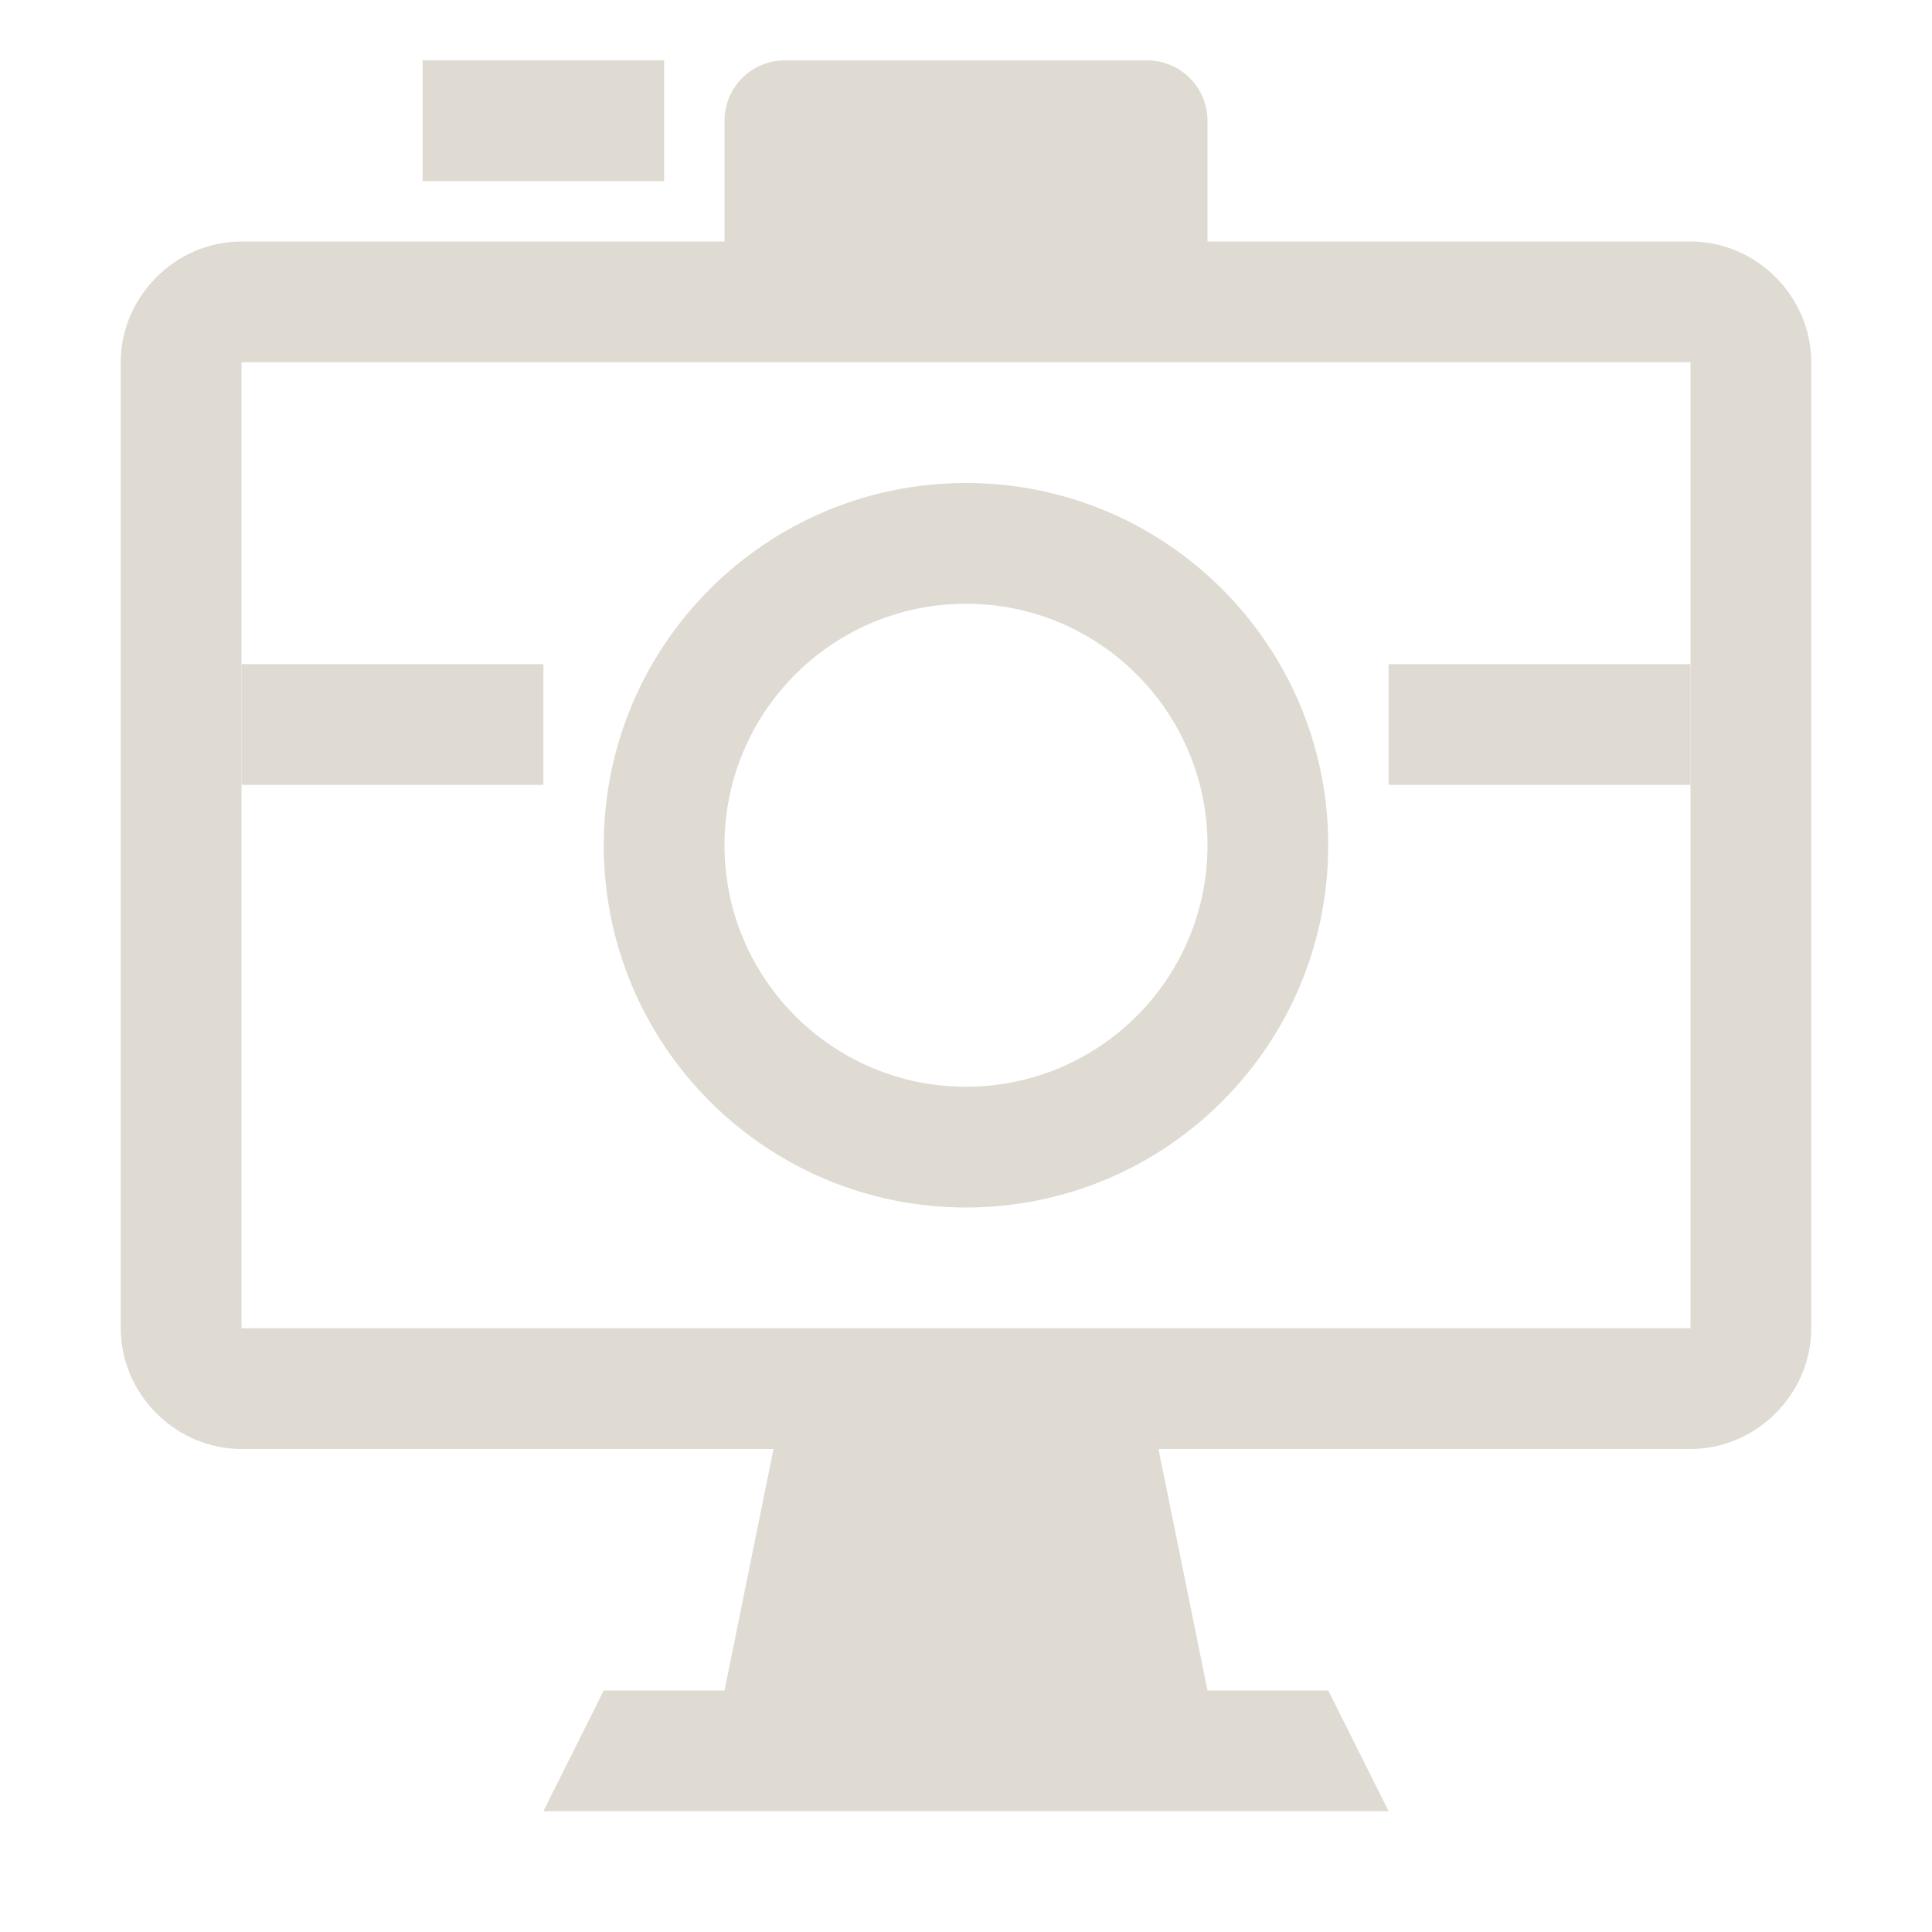
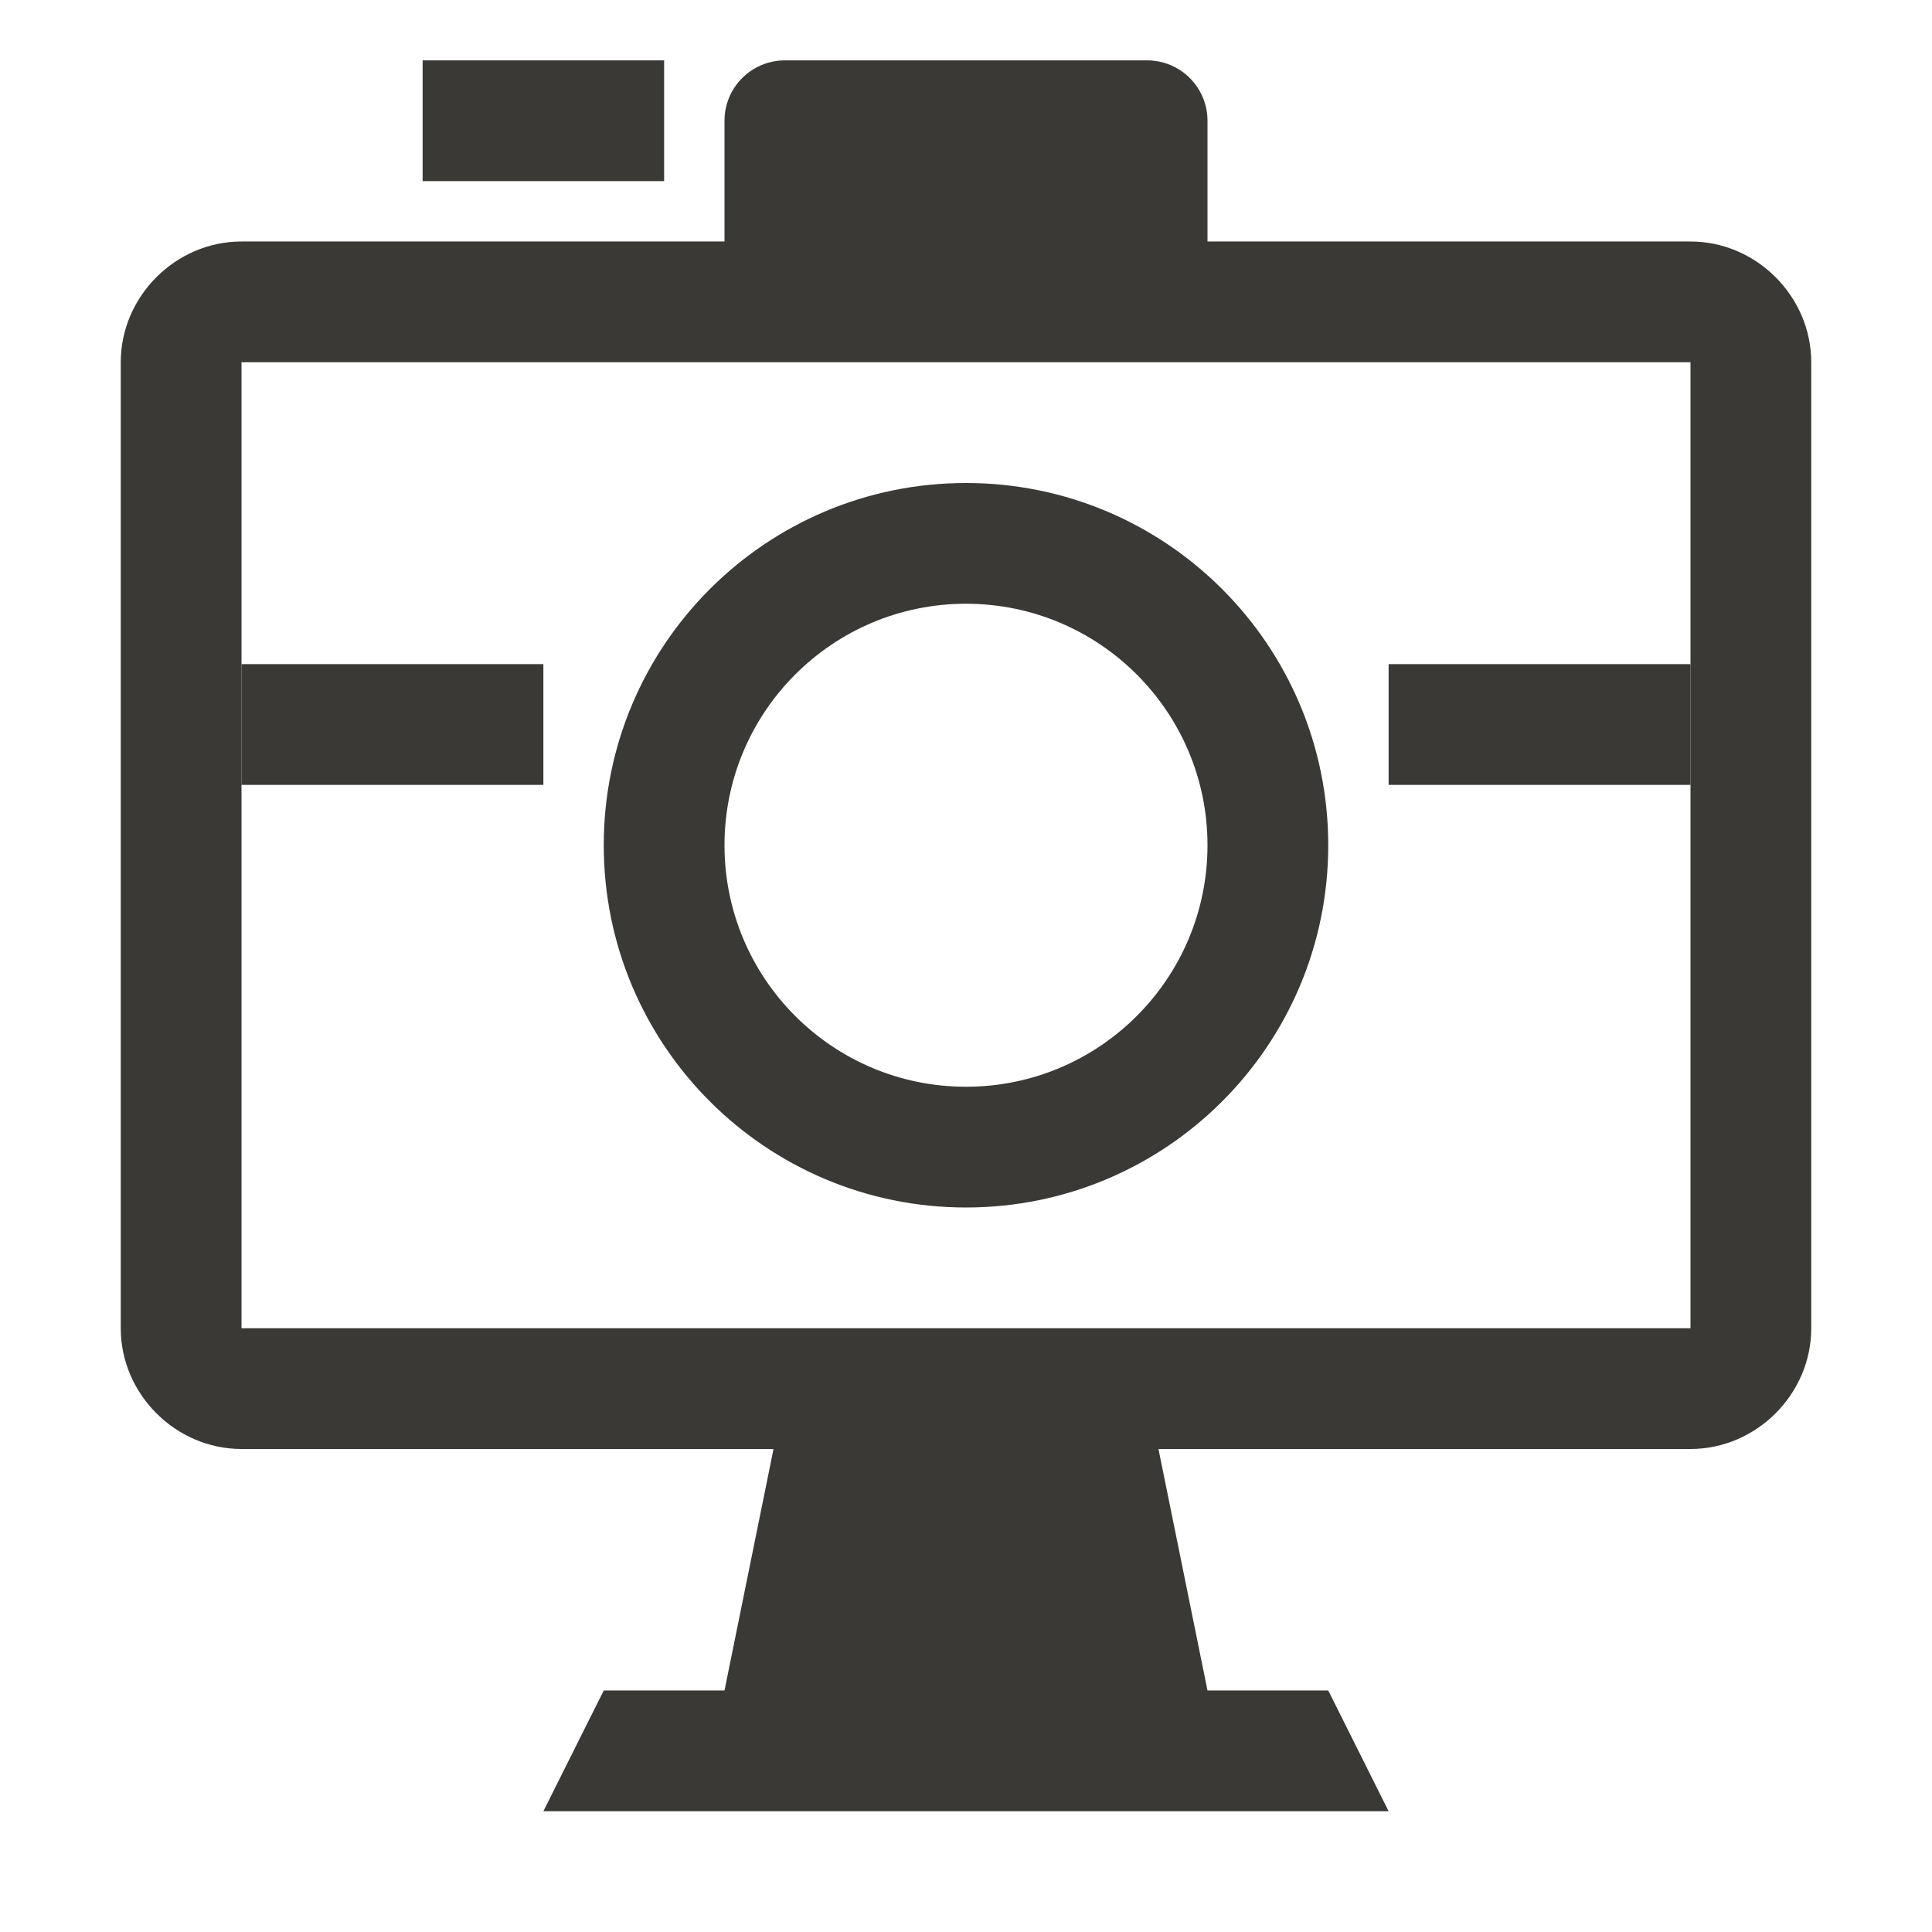
<svg xmlns="http://www.w3.org/2000/svg" width="32" height="32" id="svg27665" version="1.1">
  <defs id="defs27667" />
  <g id="layer1" transform="translate(3162.168,-1397.254)">
-     <path style="font-size:medium;font-style:normal;font-variant:normal;font-weight:normal;font-stretch:normal;text-indent:0;text-align:start;text-decoration:none;line-height:normal;letter-spacing:normal;word-spacing:normal;text-transform:none;direction:ltr;block-progression:tb;writing-mode:lr-tb;text-anchor:start;baseline-shift:baseline;color:#000000;fill:#dfdbd2;fill-opacity:1;stroke:none;stroke-width:2;marker:none;visibility:visible;display:inline;overflow:visible;enable-background:accumulate;font-family:Sans;-inkscape-font-specification:Sans" d="m -3158.168,1401.254 c -1.091,0 -2,0.909 -2,2 l 0,16 c 0,1.091 0.909,2 2,2 l 8.812,0 -0.812,4 -2,0 -1,2 14,0 -1,-2 -2,0 -0.812,-4 8.812,0 c 1.091,0 2,-0.909 2,-2 l 0,-16 c 0,-1.091 -0.909,-2 -2,-2 z m 0,2 24,0 0,16 -24,0 z" id="rect2985" />
-     <rect style="fill:#dfdbd2;fill-opacity:1;fill-rule:nonzero;stroke:none" id="rect2984" width="8" height="4" x="-3150.168" y="1398.254" rx="1" ry="1" />
-     <rect ry="0" rx="0" y="1398.254" x="-3155.168" height="2" width="4" id="rect2988" style="fill:#dfdbd2;fill-opacity:1;fill-rule:nonzero;stroke:none" />
-     <rect ry="0" rx="0" y="1408.254" x="-3158.168" height="2" width="5" id="rect2995" style="fill:#dfdbd2;fill-opacity:1;fill-rule:nonzero;stroke:none" />
-     <rect style="fill:#dfdbd2;fill-opacity:1;fill-rule:nonzero;stroke:none" id="rect2986" width="5" height="2" x="-3139.168" y="1408.254" rx="0" ry="0" />
-     <path style="fill:#dfdbd2;fill-opacity:1;fill-rule:nonzero;stroke:none" d="m -3146.168,1405.254 c -3.314,0 -6,2.686 -6,6 0,3.314 2.686,6 6,6 3.314,0 6,-2.686 6,-6 0,-3.314 -2.686,-6 -6,-6 z m 0,2 c 2.209,0 4,1.791 4,4 0,2.209 -1.791,4 -4,4 -2.209,0 -4,-1.791 -4,-4 0,-2.209 1.791,-4 4,-4 z" id="path2992" />
+     <path style="font-size:medium;font-style:normal;font-variant:normal;font-weight:normal;font-stretch:normal;text-indent:0;text-align:start;text-decoration:none;line-height:normal;letter-spacing:normal;word-spacing:normal;text-transform:none;direction:ltr;block-progression:tb;writing-mode:lr-tb;text-anchor:start;baseline-shift:baseline;color:#000000;fill:#3a3935;fill-opacity:1;stroke:none;stroke-width:2;marker:none;visibility:visible;display:inline;overflow:visible;enable-background:accumulate;font-family:Sans;-inkscape-font-specification:Sans" d="m -3158.168,1401.254 c -1.091,0 -2,0.909 -2,2 l 0,16 c 0,1.091 0.909,2 2,2 l 8.812,0 -0.812,4 -2,0 -1,2 14,0 -1,-2 -2,0 -0.812,-4 8.812,0 c 1.091,0 2,-0.909 2,-2 l 0,-16 c 0,-1.091 -0.909,-2 -2,-2 z m 0,2 24,0 0,16 -24,0 z" id="rect2985" />
+     <rect style="fill:#3a3935;fill-opacity:1;fill-rule:nonzero;stroke:none" id="rect2984" width="8" height="4" x="-3150.168" y="1398.254" rx="1" ry="1" />
+     <rect ry="0" rx="0" y="1398.254" x="-3155.168" height="2" width="4" id="rect2988" style="fill:#3a3935;fill-opacity:1;fill-rule:nonzero;stroke:none" />
+     <rect ry="0" rx="0" y="1408.254" x="-3158.168" height="2" width="5" id="rect2995" style="fill:#3a3935;fill-opacity:1;fill-rule:nonzero;stroke:none" />
+     <rect style="fill:#3a3935;fill-opacity:1;fill-rule:nonzero;stroke:none" id="rect2986" width="5" height="2" x="-3139.168" y="1408.254" rx="0" ry="0" />
+     <path style="fill:#3a3935;fill-opacity:1;fill-rule:nonzero;stroke:none" d="m -3146.168,1405.254 c -3.314,0 -6,2.686 -6,6 0,3.314 2.686,6 6,6 3.314,0 6,-2.686 6,-6 0,-3.314 -2.686,-6 -6,-6 z m 0,2 c 2.209,0 4,1.791 4,4 0,2.209 -1.791,4 -4,4 -2.209,0 -4,-1.791 -4,-4 0,-2.209 1.791,-4 4,-4 z" id="path2992" />
  </g>
</svg>
